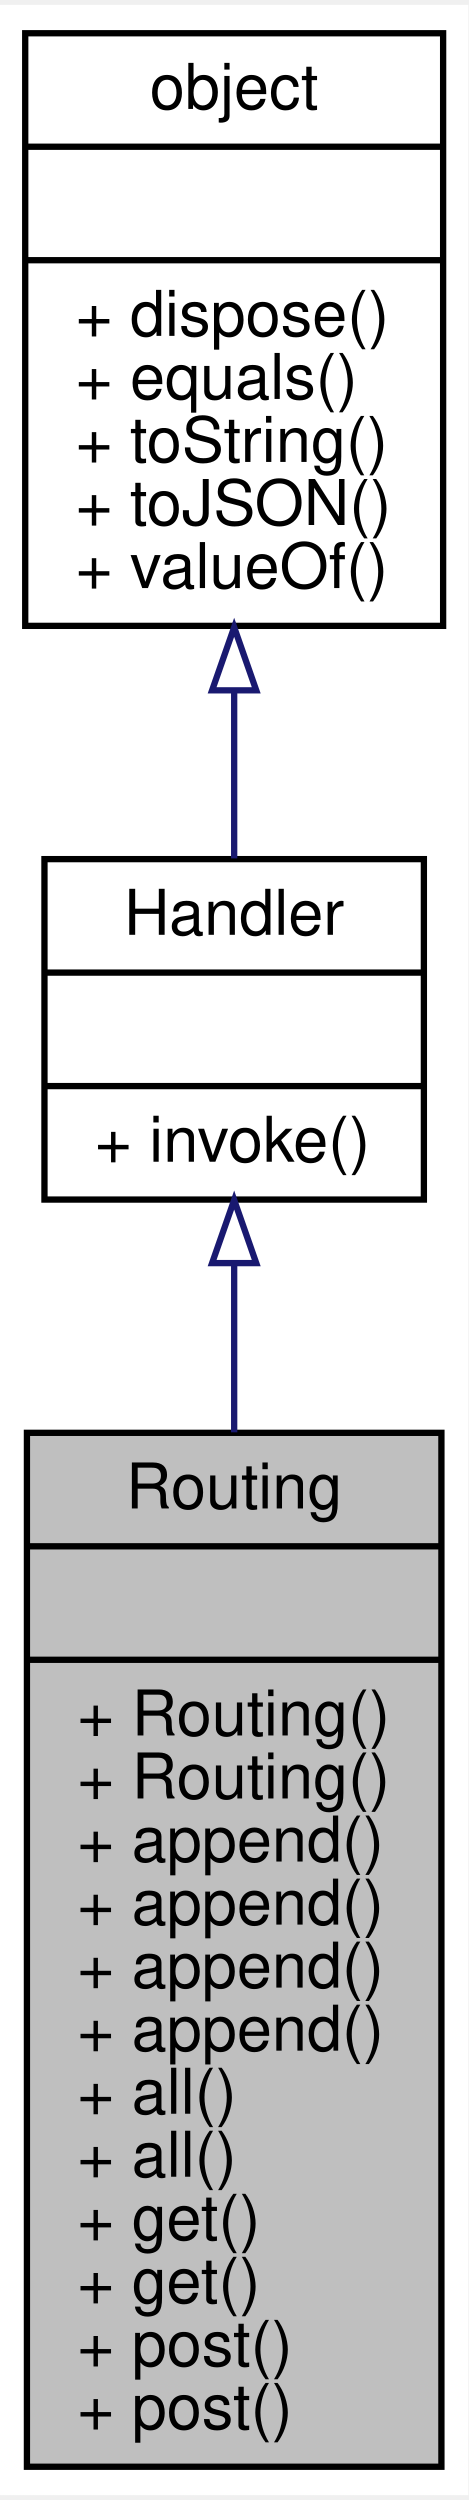
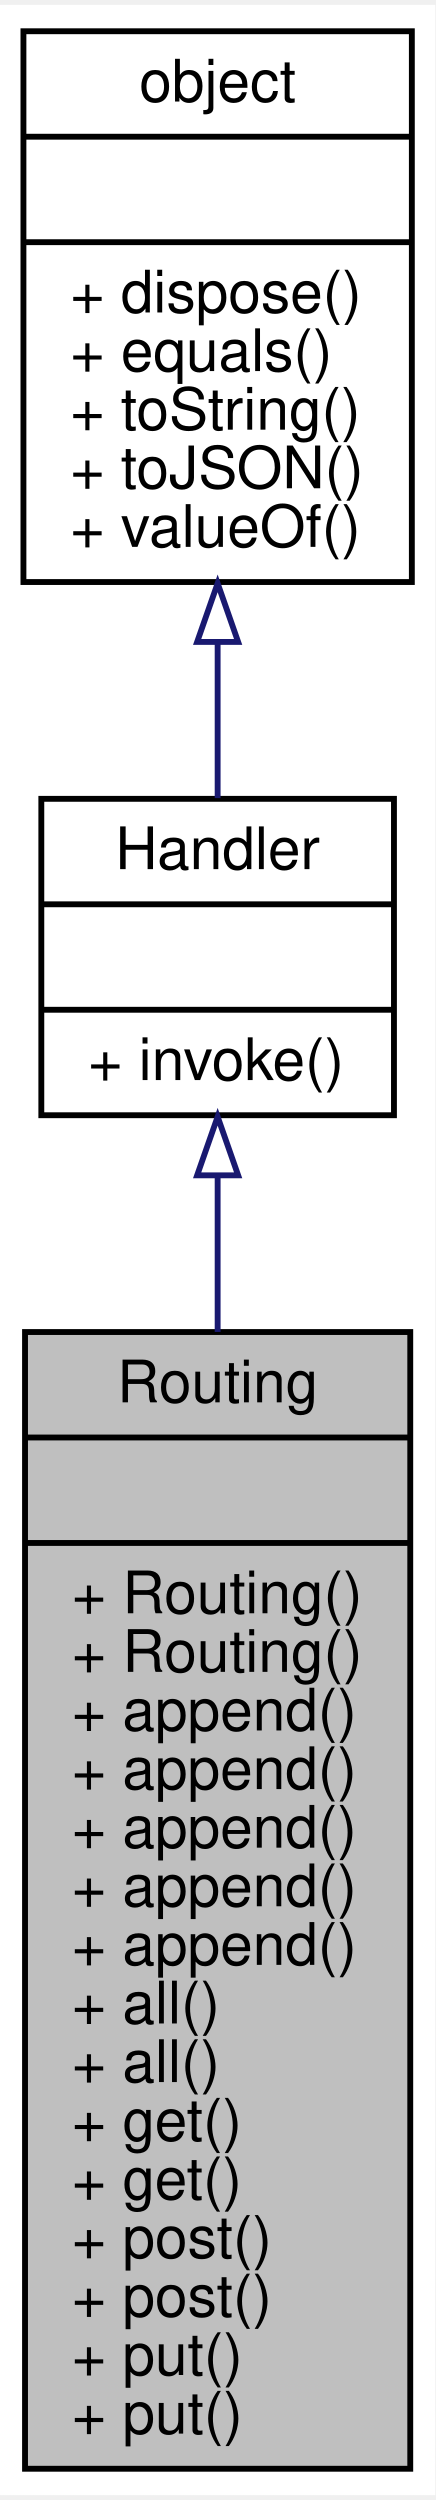
- <svg xmlns="http://www.w3.org/2000/svg" xmlns:xlink="http://www.w3.org/1999/xlink" width="74pt" height="395pt" viewBox="0.00 0.00 74.29 395.00">
-   <g id="graph0" class="graph" transform="scale(1 1) rotate(0) translate(4 391)">
-     <polygon fill="white" stroke="none" points="-4,4 -4,-391 70.288,-391 70.288,4 -4,4" />
+ <svg xmlns="http://www.w3.org/2000/svg" xmlns:xlink="http://www.w3.org/1999/xlink" width="74pt" height="425pt" viewBox="0.00 0.00 74.29 425.00">
+   <g id="graph0" class="graph" transform="scale(1 1) rotate(0) translate(4 421)">
+     <polygon fill="white" stroke="none" points="-4,4 -4,-421 70.288,-421 70.288,4 -4,4" />
    <g id="node1" class="node">
-       <polygon fill="#bfbfbf" stroke="black" points="0.271,-0.5 0.271,-164.5 66.017,-164.5 66.017,-0.5 0.271,-0.5" />
-       <text text-anchor="middle" x="33.144" y="-152.5" font-family="Helvetica,sans-Serif" font-size="10.00">Routing</text>
-       <polyline fill="none" stroke="black" points="0.271,-146.5 66.017,-146.5 " />
-       <text text-anchor="middle" x="33.144" y="-134.5" font-family="Helvetica,sans-Serif" font-size="10.00"> </text>
-       <polyline fill="none" stroke="black" points="0.271,-128.5 66.017,-128.5 " />
-       <text text-anchor="start" x="8.271" y="-116.5" font-family="Helvetica,sans-Serif" font-size="10.00">+ Routing()</text>
-       <text text-anchor="start" x="8.271" y="-106.5" font-family="Helvetica,sans-Serif" font-size="10.00">+ Routing()</text>
+       <polygon fill="#bfbfbf" stroke="black" points="0.271,-0.5 0.271,-194.5 66.017,-194.5 66.017,-0.5 0.271,-0.5" />
+       <text text-anchor="middle" x="33.144" y="-182.5" font-family="Helvetica,sans-Serif" font-size="10.00">Routing</text>
+       <polyline fill="none" stroke="black" points="0.271,-176.5 66.017,-176.5 " />
+       <text text-anchor="middle" x="33.144" y="-164.5" font-family="Helvetica,sans-Serif" font-size="10.00"> </text>
+       <polyline fill="none" stroke="black" points="0.271,-158.5 66.017,-158.5 " />
+       <text text-anchor="start" x="8.271" y="-146.5" font-family="Helvetica,sans-Serif" font-size="10.00">+ Routing()</text>
+       <text text-anchor="start" x="8.271" y="-136.5" font-family="Helvetica,sans-Serif" font-size="10.00">+ Routing()</text>
+       <text text-anchor="start" x="8.271" y="-126.5" font-family="Helvetica,sans-Serif" font-size="10.00">+ append()</text>
+       <text text-anchor="start" x="8.271" y="-116.5" font-family="Helvetica,sans-Serif" font-size="10.00">+ append()</text>
+       <text text-anchor="start" x="8.271" y="-106.5" font-family="Helvetica,sans-Serif" font-size="10.00">+ append()</text>
      <text text-anchor="start" x="8.271" y="-96.5" font-family="Helvetica,sans-Serif" font-size="10.00">+ append()</text>
      <text text-anchor="start" x="8.271" y="-86.5" font-family="Helvetica,sans-Serif" font-size="10.00">+ append()</text>
-       <text text-anchor="start" x="8.271" y="-76.5" font-family="Helvetica,sans-Serif" font-size="10.00">+ append()</text>
-       <text text-anchor="start" x="8.271" y="-66.5" font-family="Helvetica,sans-Serif" font-size="10.00">+ append()</text>
-       <text text-anchor="start" x="8.271" y="-56.5" font-family="Helvetica,sans-Serif" font-size="10.00">+ all()</text>
-       <text text-anchor="start" x="8.271" y="-46.5" font-family="Helvetica,sans-Serif" font-size="10.00">+ all()</text>
-       <text text-anchor="start" x="8.271" y="-36.5" font-family="Helvetica,sans-Serif" font-size="10.00">+ get()</text>
-       <text text-anchor="start" x="8.271" y="-26.5" font-family="Helvetica,sans-Serif" font-size="10.00">+ get()</text>
-       <text text-anchor="start" x="8.271" y="-16.5" font-family="Helvetica,sans-Serif" font-size="10.00">+ post()</text>
-       <text text-anchor="start" x="8.271" y="-6.5" font-family="Helvetica,sans-Serif" font-size="10.00">+ post()</text>
+       <text text-anchor="start" x="8.271" y="-76.5" font-family="Helvetica,sans-Serif" font-size="10.00">+ all()</text>
+       <text text-anchor="start" x="8.271" y="-66.5" font-family="Helvetica,sans-Serif" font-size="10.00">+ all()</text>
+       <text text-anchor="start" x="8.271" y="-56.5" font-family="Helvetica,sans-Serif" font-size="10.00">+ get()</text>
+       <text text-anchor="start" x="8.271" y="-46.5" font-family="Helvetica,sans-Serif" font-size="10.00">+ get()</text>
+       <text text-anchor="start" x="8.271" y="-36.5" font-family="Helvetica,sans-Serif" font-size="10.00">+ post()</text>
+       <text text-anchor="start" x="8.271" y="-26.5" font-family="Helvetica,sans-Serif" font-size="10.00">+ post()</text>
+       <text text-anchor="start" x="8.271" y="-16.5" font-family="Helvetica,sans-Serif" font-size="10.00">+ put()</text>
+       <text text-anchor="start" x="8.271" y="-6.5" font-family="Helvetica,sans-Serif" font-size="10.00">+ put()</text>
    </g>
    <g id="node2" class="node">
      <g id="a_node2">
        <a xlink:href="../../da/d85/interfaceHandler.html" target="_top" xlink:title="消息处理器接口 ">
-           <polygon fill="white" stroke="black" points="3.052,-201.5 3.052,-255.5 63.236,-255.5 63.236,-201.5 3.052,-201.5" />
-           <text text-anchor="middle" x="33.144" y="-243.5" font-family="Helvetica,sans-Serif" font-size="10.00">Handler</text>
-           <polyline fill="none" stroke="black" points="3.052,-237.5 63.236,-237.5 " />
-           <text text-anchor="middle" x="33.144" y="-225.5" font-family="Helvetica,sans-Serif" font-size="10.00"> </text>
-           <polyline fill="none" stroke="black" points="3.052,-219.5 63.236,-219.5 " />
-           <text text-anchor="start" x="11.052" y="-207.5" font-family="Helvetica,sans-Serif" font-size="10.00">+ invoke()</text>
+           <polygon fill="white" stroke="black" points="3.052,-231.5 3.052,-285.5 63.236,-285.5 63.236,-231.5 3.052,-231.5" />
+           <text text-anchor="middle" x="33.144" y="-273.5" font-family="Helvetica,sans-Serif" font-size="10.00">Handler</text>
+           <polyline fill="none" stroke="black" points="3.052,-267.5 63.236,-267.5 " />
+           <text text-anchor="middle" x="33.144" y="-255.5" font-family="Helvetica,sans-Serif" font-size="10.00"> </text>
+           <polyline fill="none" stroke="black" points="3.052,-249.5 63.236,-249.5 " />
+           <text text-anchor="start" x="11.052" y="-237.5" font-family="Helvetica,sans-Serif" font-size="10.00">+ invoke()</text>
        </a>
      </g>
    </g>
    <g id="edge1" class="edge">
-       <path fill="none" stroke="midnightblue" d="M33.144,-191.411C33.144,-183.106 33.144,-173.945 33.144,-164.576" />
-       <polygon fill="none" stroke="midnightblue" points="29.644,-191.423 33.144,-201.423 36.644,-191.423 29.644,-191.423" />
+       <path fill="none" stroke="midnightblue" d="M33.144,-221.058C33.144,-212.894 33.144,-203.863 33.144,-194.513" />
+       <polygon fill="none" stroke="midnightblue" points="29.644,-221.244 33.144,-231.244 36.644,-221.244 29.644,-221.244" />
    </g>
    <g id="node3" class="node">
      <g id="a_node3">
        <a xlink:href="../../db/d38/interfaceobject.html" target="_top" xlink:title="基础对象，所有对象均继承于此 ">
-           <polygon fill="white" stroke="black" points="0,-292.5 0,-386.5 66.288,-386.5 66.288,-292.5 0,-292.5" />
-           <text text-anchor="middle" x="33.144" y="-374.5" font-family="Helvetica,sans-Serif" font-size="10.00">object</text>
-           <polyline fill="none" stroke="black" points="0,-368.5 66.288,-368.5 " />
-           <text text-anchor="middle" x="33.144" y="-356.5" font-family="Helvetica,sans-Serif" font-size="10.00"> </text>
-           <polyline fill="none" stroke="black" points="0,-350.5 66.288,-350.5 " />
-           <text text-anchor="start" x="8" y="-338.5" font-family="Helvetica,sans-Serif" font-size="10.00">+ dispose()</text>
-           <text text-anchor="start" x="8" y="-328.5" font-family="Helvetica,sans-Serif" font-size="10.00">+ equals()</text>
-           <text text-anchor="start" x="8" y="-318.5" font-family="Helvetica,sans-Serif" font-size="10.00">+ toString()</text>
-           <text text-anchor="start" x="8" y="-308.5" font-family="Helvetica,sans-Serif" font-size="10.00">+ toJSON()</text>
-           <text text-anchor="start" x="8" y="-298.5" font-family="Helvetica,sans-Serif" font-size="10.00">+ valueOf()</text>
+           <polygon fill="white" stroke="black" points="0,-322.5 0,-416.5 66.288,-416.5 66.288,-322.5 0,-322.5" />
+           <text text-anchor="middle" x="33.144" y="-404.5" font-family="Helvetica,sans-Serif" font-size="10.00">object</text>
+           <polyline fill="none" stroke="black" points="0,-398.5 66.288,-398.5 " />
+           <text text-anchor="middle" x="33.144" y="-386.5" font-family="Helvetica,sans-Serif" font-size="10.00"> </text>
+           <polyline fill="none" stroke="black" points="0,-380.5 66.288,-380.5 " />
+           <text text-anchor="start" x="8" y="-368.5" font-family="Helvetica,sans-Serif" font-size="10.00">+ dispose()</text>
+           <text text-anchor="start" x="8" y="-358.5" font-family="Helvetica,sans-Serif" font-size="10.00">+ equals()</text>
+           <text text-anchor="start" x="8" y="-348.5" font-family="Helvetica,sans-Serif" font-size="10.00">+ toString()</text>
+           <text text-anchor="start" x="8" y="-338.5" font-family="Helvetica,sans-Serif" font-size="10.00">+ toJSON()</text>
+           <text text-anchor="start" x="8" y="-328.5" font-family="Helvetica,sans-Serif" font-size="10.00">+ valueOf()</text>
        </a>
      </g>
    </g>
    <g id="edge2" class="edge">
-       <path fill="none" stroke="midnightblue" d="M33.144,-282.212C33.144,-272.916 33.144,-263.69 33.144,-255.617" />
-       <polygon fill="none" stroke="midnightblue" points="29.644,-282.274 33.144,-292.274 36.644,-282.274 29.644,-282.274" />
+       <path fill="none" stroke="midnightblue" d="M33.144,-312.212C33.144,-302.916 33.144,-293.69 33.144,-285.617" />
+       <polygon fill="none" stroke="midnightblue" points="29.644,-312.274 33.144,-322.274 36.644,-312.274 29.644,-312.274" />
    </g>
  </g>
</svg>
